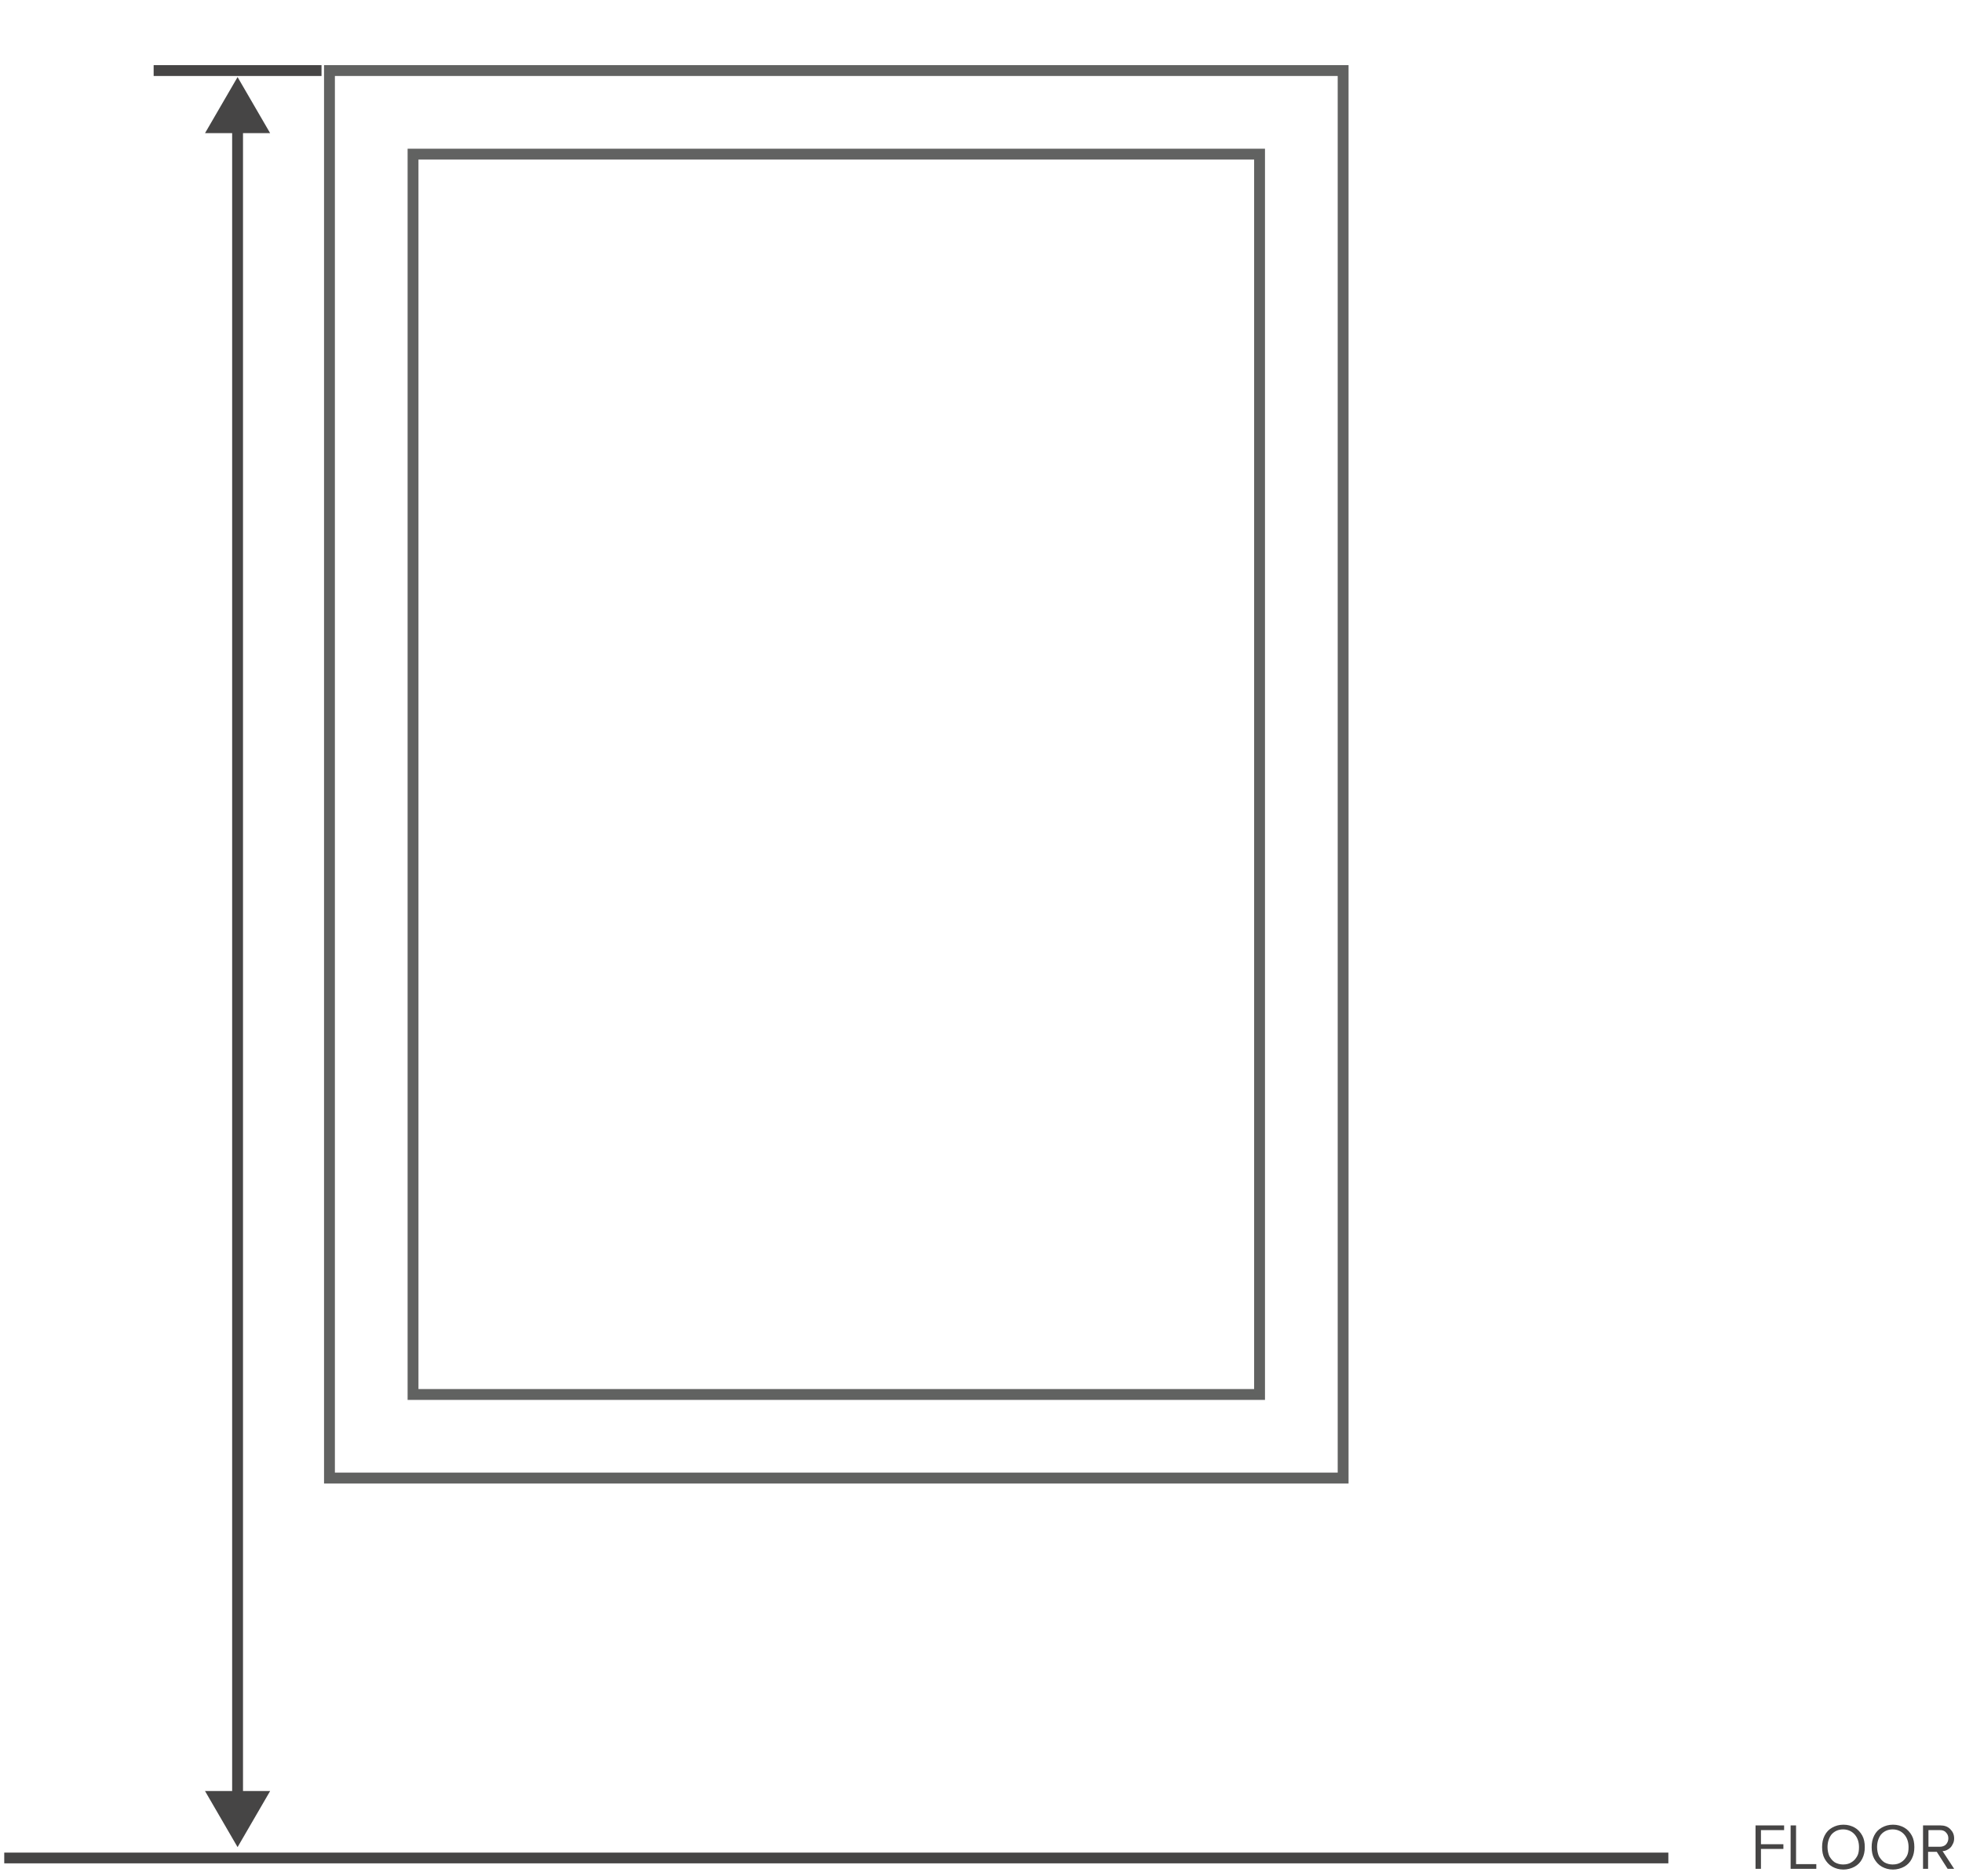
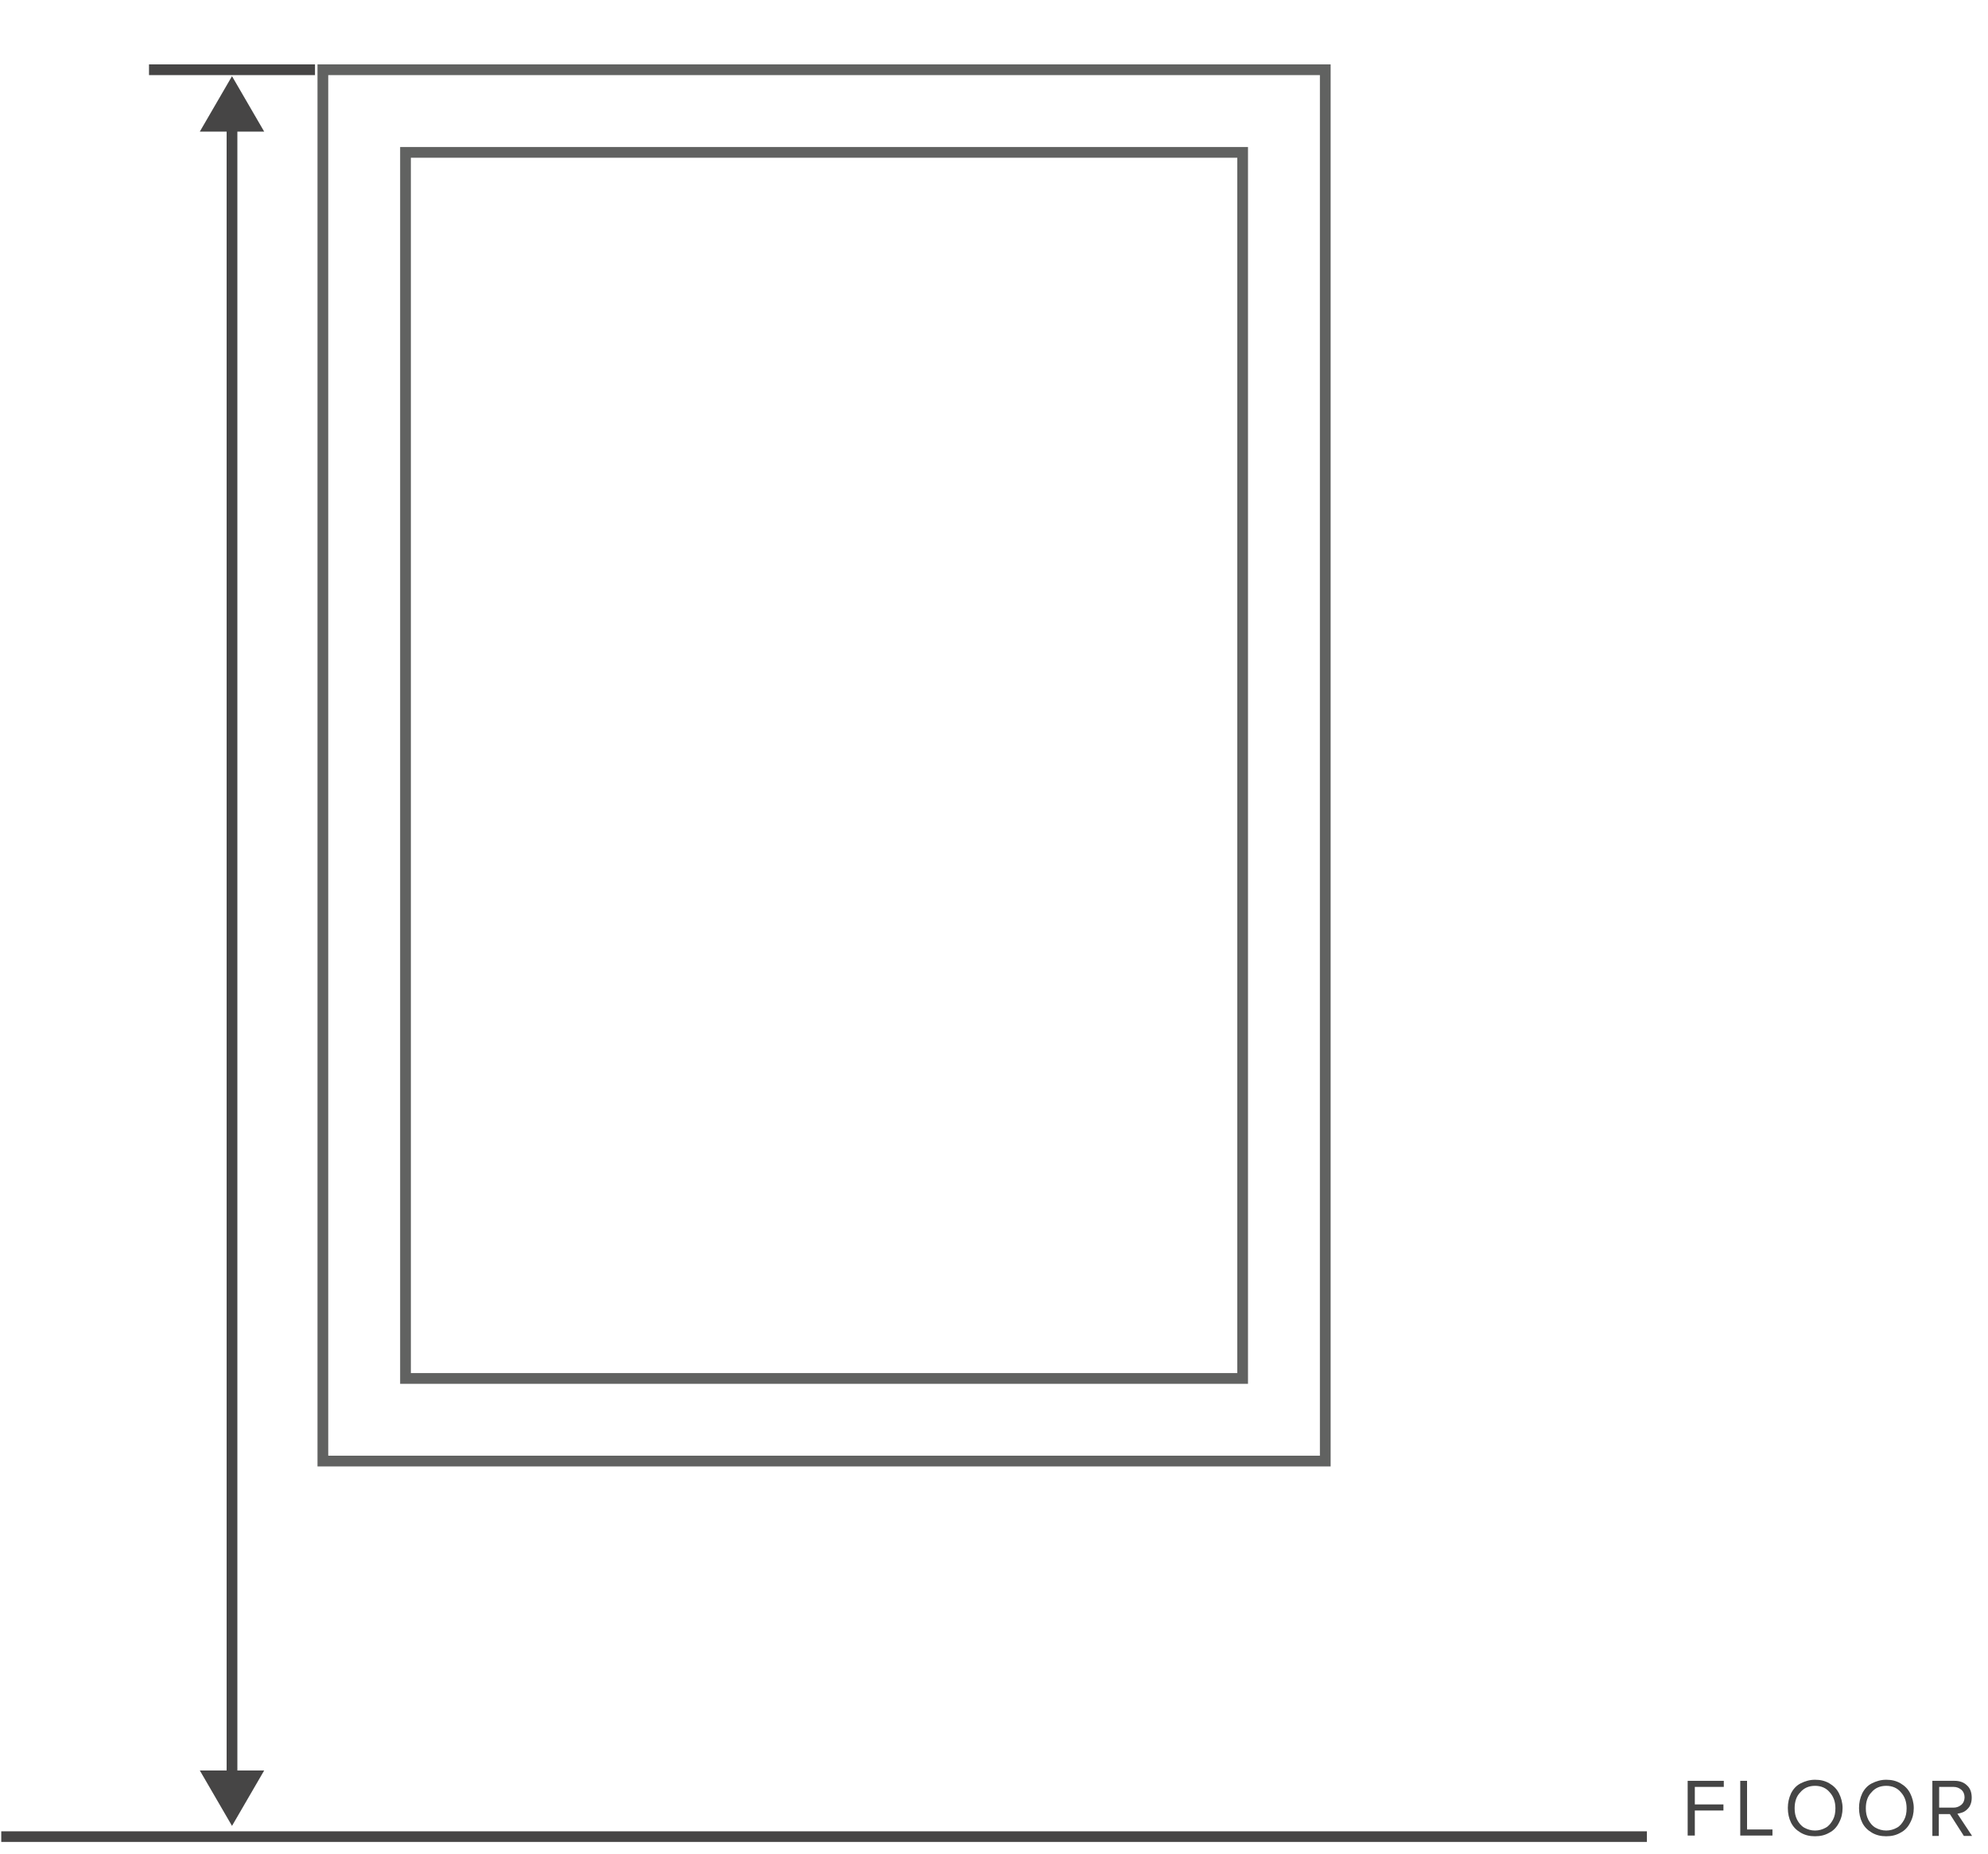
- <svg xmlns="http://www.w3.org/2000/svg" version="1.1" id="Layer_1" x="0px" y="0px" width="203px" height="194px" viewBox="0 0 540 518.3" enable-background="new 0 0 540 518.3" xml:space="preserve">
+ <svg xmlns="http://www.w3.org/2000/svg" version="1.1" id="Layer_1" x="0px" y="0px" width="208px" height="194px" viewBox="0 0 555 518.3" enable-background="new 0 0 555 518.3" xml:space="preserve">
+   <defs>
+     <style>
+ 			@font-face {
+ 			font-family: "proximanova-nova";
+ 
+ 			src: url('https://doopsalta2.com/Fonts/proxima-nova-three.woff2') format('woff2'),
+ 				url('https://doopsalta2.com/Fonts/proxima-nova-three.woff') format('woff'),
+ 				url('https://doopsalta2.com/Fonts/proxima-nova-three.otf') format('opentype');
+ 			font-style: normal;
+ 			}
+ 		</style>
+   </defs>
  <g>
    <line fill="none" stroke="#464545" stroke-width="3" x1="87.7" y1="19.5" x2="41.3" y2="19.5" />
    <g>
      <g>
        <line fill="none" stroke="#464545" stroke-width="3" x1="64.5" y1="34.2" x2="64.5" y2="497.6" />
        <g>
          <polygon fill="#464545" points="55.5,36.8 64.5,21.3 73.5,36.8     " />
        </g>
        <g>
          <polygon fill="#464545" points="55.5,495 64.5,510.5 73.5,495     " />
        </g>
      </g>
    </g>
  </g>
  <line fill="none" stroke="#464545" stroke-width="2.968" x1="0" y1="513.5" x2="460" y2="513.5" />
  <g>
-     <path fill="#464545" d="M484.1,516.5v-12h7.9v1.3h-6.4v3.9h6.2v1.3h-6.2v5.5H484.1z" />
-     <path fill="#464545" d="M493.8,516.5v-12h1.5v10.7h5.6v1.3H493.8z" />
-     <path fill="#464545" d="M503.2,513.7c-0.5-0.9-0.7-2-0.7-3.2s0.2-2.2,0.7-3.2s1.2-1.7,2.1-2.2c0.9-0.5,1.9-0.8,3.1-0.8   c1.2,0,2.2,0.3,3.1,0.8c0.9,0.5,1.6,1.3,2.1,2.2s0.7,2,0.7,3.2s-0.2,2.2-0.7,3.2s-1.2,1.7-2.1,2.2c-0.9,0.5-2,0.8-3.1,0.8   c-1.2,0-2.2-0.3-3.1-0.8C504.4,515.4,503.7,514.6,503.2,513.7z M504,510.5c0,0.9,0.2,1.8,0.5,2.5c0.4,0.7,0.9,1.3,1.5,1.7   c0.7,0.4,1.5,0.6,2.3,0.6c0.9,0,1.7-0.2,2.3-0.6c0.7-0.4,1.2-1,1.6-1.7c0.4-0.7,0.5-1.6,0.5-2.5c0-1.4-0.4-2.6-1.2-3.5   c-0.8-0.9-1.9-1.4-3.2-1.4c-1.3,0-2.4,0.5-3.2,1.4C504.4,507.9,504,509.1,504,510.5z" />
-     <path fill="#464545" d="M516.9,513.7c-0.5-0.9-0.7-2-0.7-3.2s0.2-2.2,0.7-3.2s1.2-1.7,2.1-2.2c0.9-0.5,1.9-0.8,3.1-0.8   c1.2,0,2.2,0.3,3.1,0.8c0.9,0.5,1.6,1.3,2.1,2.2s0.7,2,0.7,3.2s-0.2,2.2-0.7,3.2s-1.2,1.7-2.1,2.2c-0.9,0.5-2,0.8-3.1,0.8   c-1.2,0-2.2-0.3-3.1-0.8C518.1,515.4,517.4,514.6,516.9,513.7z M517.7,510.5c0,0.9,0.2,1.8,0.5,2.5c0.4,0.7,0.9,1.3,1.5,1.7   c0.7,0.4,1.5,0.6,2.3,0.6c0.9,0,1.7-0.2,2.3-0.6c0.7-0.4,1.2-1,1.6-1.7c0.4-0.7,0.5-1.6,0.5-2.5c0-1.4-0.4-2.6-1.2-3.5   c-0.8-0.9-1.9-1.4-3.2-1.4c-1.3,0-2.4,0.5-3.2,1.4C518.1,507.9,517.7,509.1,517.7,510.5z" />
-     <path fill="#464545" d="M530.4,516.5v-12h4.8c1.1,0,2,0.3,2.7,1c0.7,0.7,1.1,1.5,1.1,2.6c0,0.5-0.1,1-0.3,1.4s-0.4,0.8-0.7,1.1   s-0.6,0.5-1,0.7s-0.8,0.3-1.2,0.3l3.2,4.9h-1.8l-3-4.7h-2.4v4.7H530.4z M531.9,510.4h3.1c0.7,0,1.3-0.2,1.7-0.6s0.7-1,0.7-1.7   s-0.2-1.2-0.7-1.7s-1-0.6-1.7-0.6h-3.1V510.4z" />
-   </g>
-   <g>
    <rect x="89.9" y="19.5" fill="none" stroke="#616261" stroke-width="3" stroke-miterlimit="10" width="280.2" height="389" />
    <rect x="113" y="42.6" fill="none" stroke="#616261" stroke-width="3" stroke-miterlimit="10" width="234" height="342.8" />
  </g>
+   <g>
+     <g>
+       <path fill="#454545" d="M471.4,513.2v-15.3h10.1v1.7h-8.1v4.9h8v1.7h-8v7H471.4z" />
+       <path fill="#454545" d="M486.1,513.2v-15.3h1.9v13.6h7.1v1.7H486.1z" />
+       <path fill="#454545" d="M500.3,509.6c-0.6-1.2-0.9-2.6-0.9-4.1s0.3-2.8,0.9-4.1c0.6-1.2,1.5-2.2,2.7-2.8s2.5-1,4-1    c1.5,0,2.8,0.3,4,1c1.2,0.7,2.1,1.6,2.7,2.8c0.6,1.2,1,2.6,1,4.1s-0.3,2.8-1,4.1c-0.6,1.2-1.5,2.2-2.7,2.8c-1.2,0.7-2.5,1-4,1    c-1.5,0-2.8-0.3-4-1S500.9,510.8,500.3,509.6z M501.3,505.6c0,1.2,0.2,2.2,0.7,3.2c0.5,0.9,1.1,1.7,2,2.2c0.9,0.5,1.9,0.8,3,0.8    s2.1-0.3,3-0.8c0.9-0.5,1.5-1.3,2-2.2s0.7-2,0.7-3.2c0-1.8-0.5-3.3-1.6-4.5c-1-1.2-2.4-1.8-4.1-1.8c-1.7,0-3.1,0.6-4.1,1.8    C501.8,502.2,501.3,503.7,501.3,505.6z" />
+       <path fill="#454545" d="M520.2,509.6c-0.6-1.2-0.9-2.6-0.9-4.1s0.3-2.8,0.9-4.1c0.6-1.2,1.5-2.2,2.7-2.8s2.5-1,4-1    c1.5,0,2.8,0.3,4,1c1.2,0.7,2.1,1.6,2.7,2.8c0.6,1.2,1,2.6,1,4.1s-0.3,2.8-1,4.1c-0.6,1.2-1.5,2.2-2.7,2.8c-1.2,0.7-2.5,1-4,1    c-1.5,0-2.8-0.3-4-1S520.8,510.8,520.2,509.6z M521.2,505.6c0,1.2,0.2,2.2,0.7,3.2c0.5,0.9,1.1,1.7,2,2.2c0.9,0.5,1.9,0.8,3,0.8    s2.1-0.3,3-0.8c0.9-0.5,1.5-1.3,2-2.2s0.7-2,0.7-3.2c0-1.8-0.5-3.3-1.6-4.5c-1-1.2-2.4-1.8-4.1-1.8c-1.7,0-3.1,0.6-4.1,1.8    C521.7,502.2,521.2,503.7,521.2,505.6z" />
+       <path fill="#454545" d="M539.8,513.2v-15.3h6.2c1.4,0,2.6,0.4,3.5,1.3c0.9,0.8,1.3,2,1.3,3.4c0,0.7-0.1,1.3-0.3,1.8    c-0.2,0.6-0.5,1-0.9,1.4c-0.4,0.4-0.8,0.7-1.3,0.9s-1,0.3-1.5,0.4l4.1,6.2h-2.3l-3.9-6.1h-3.1v6.1H539.8z M541.7,505.4h4    c0.9,0,1.6-0.3,2.2-0.8c0.6-0.5,0.9-1.3,0.9-2.1s-0.3-1.6-0.9-2.1c-0.6-0.5-1.3-0.8-2.2-0.8h-4V505.4z" />
+     </g>
+   </g>
</svg>
